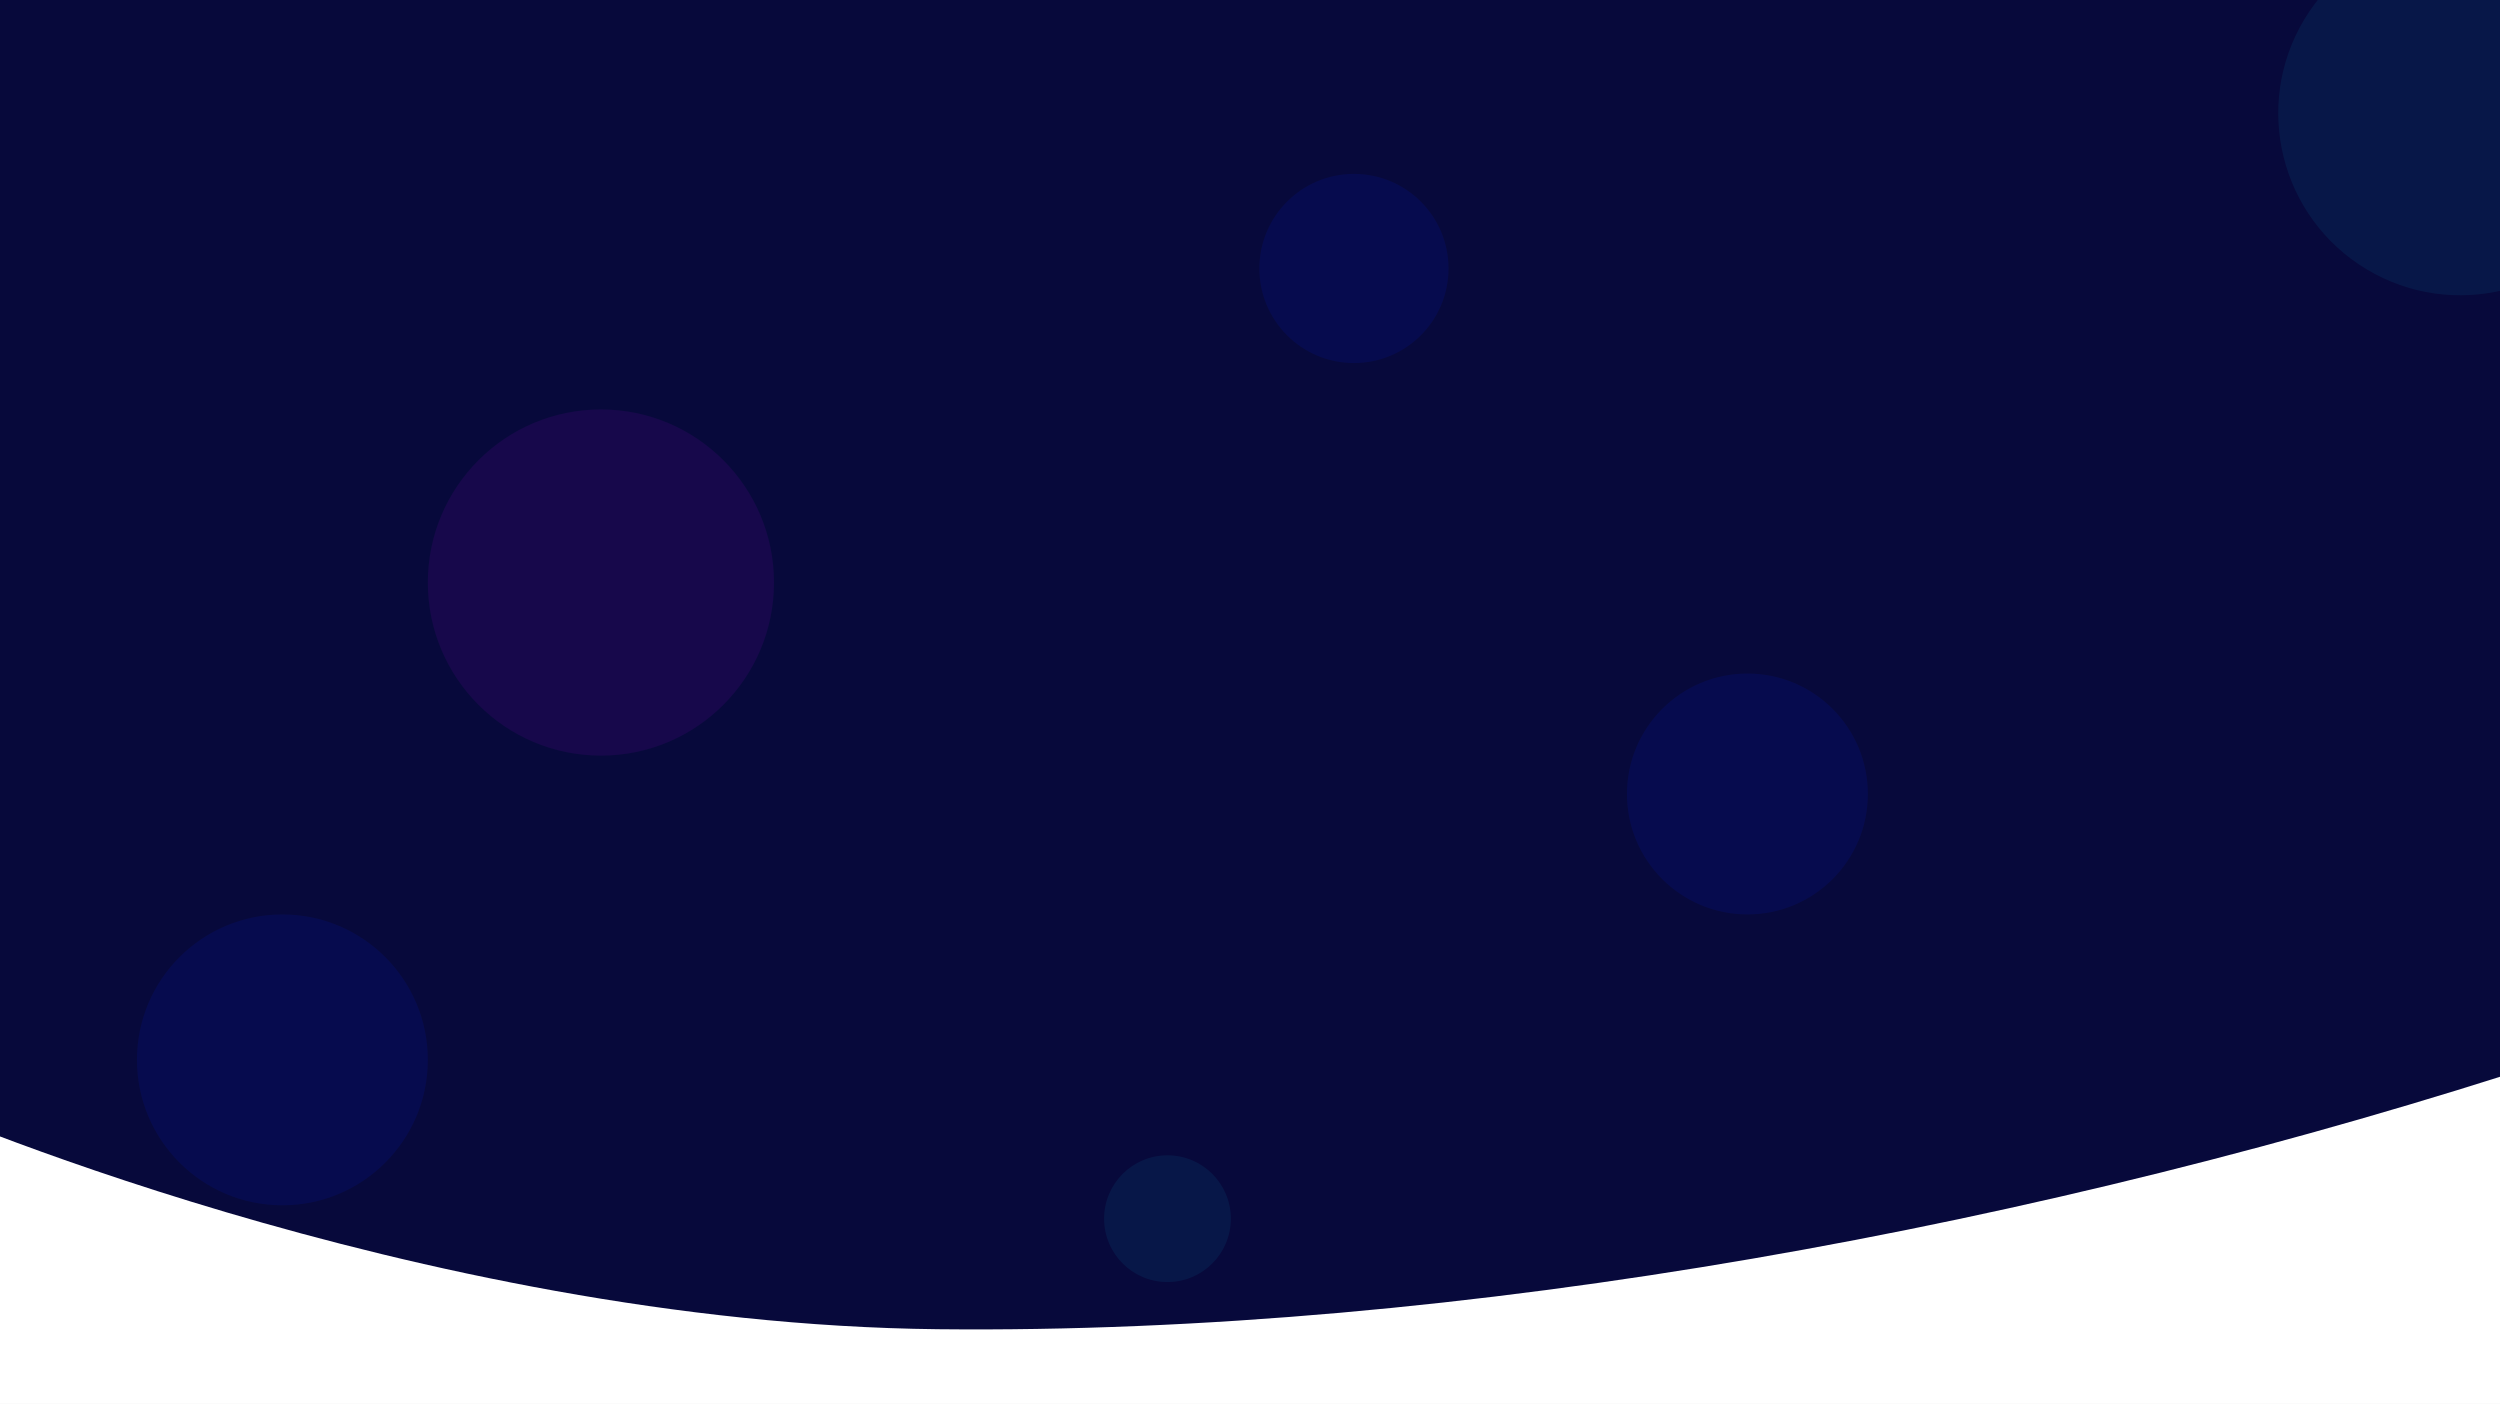
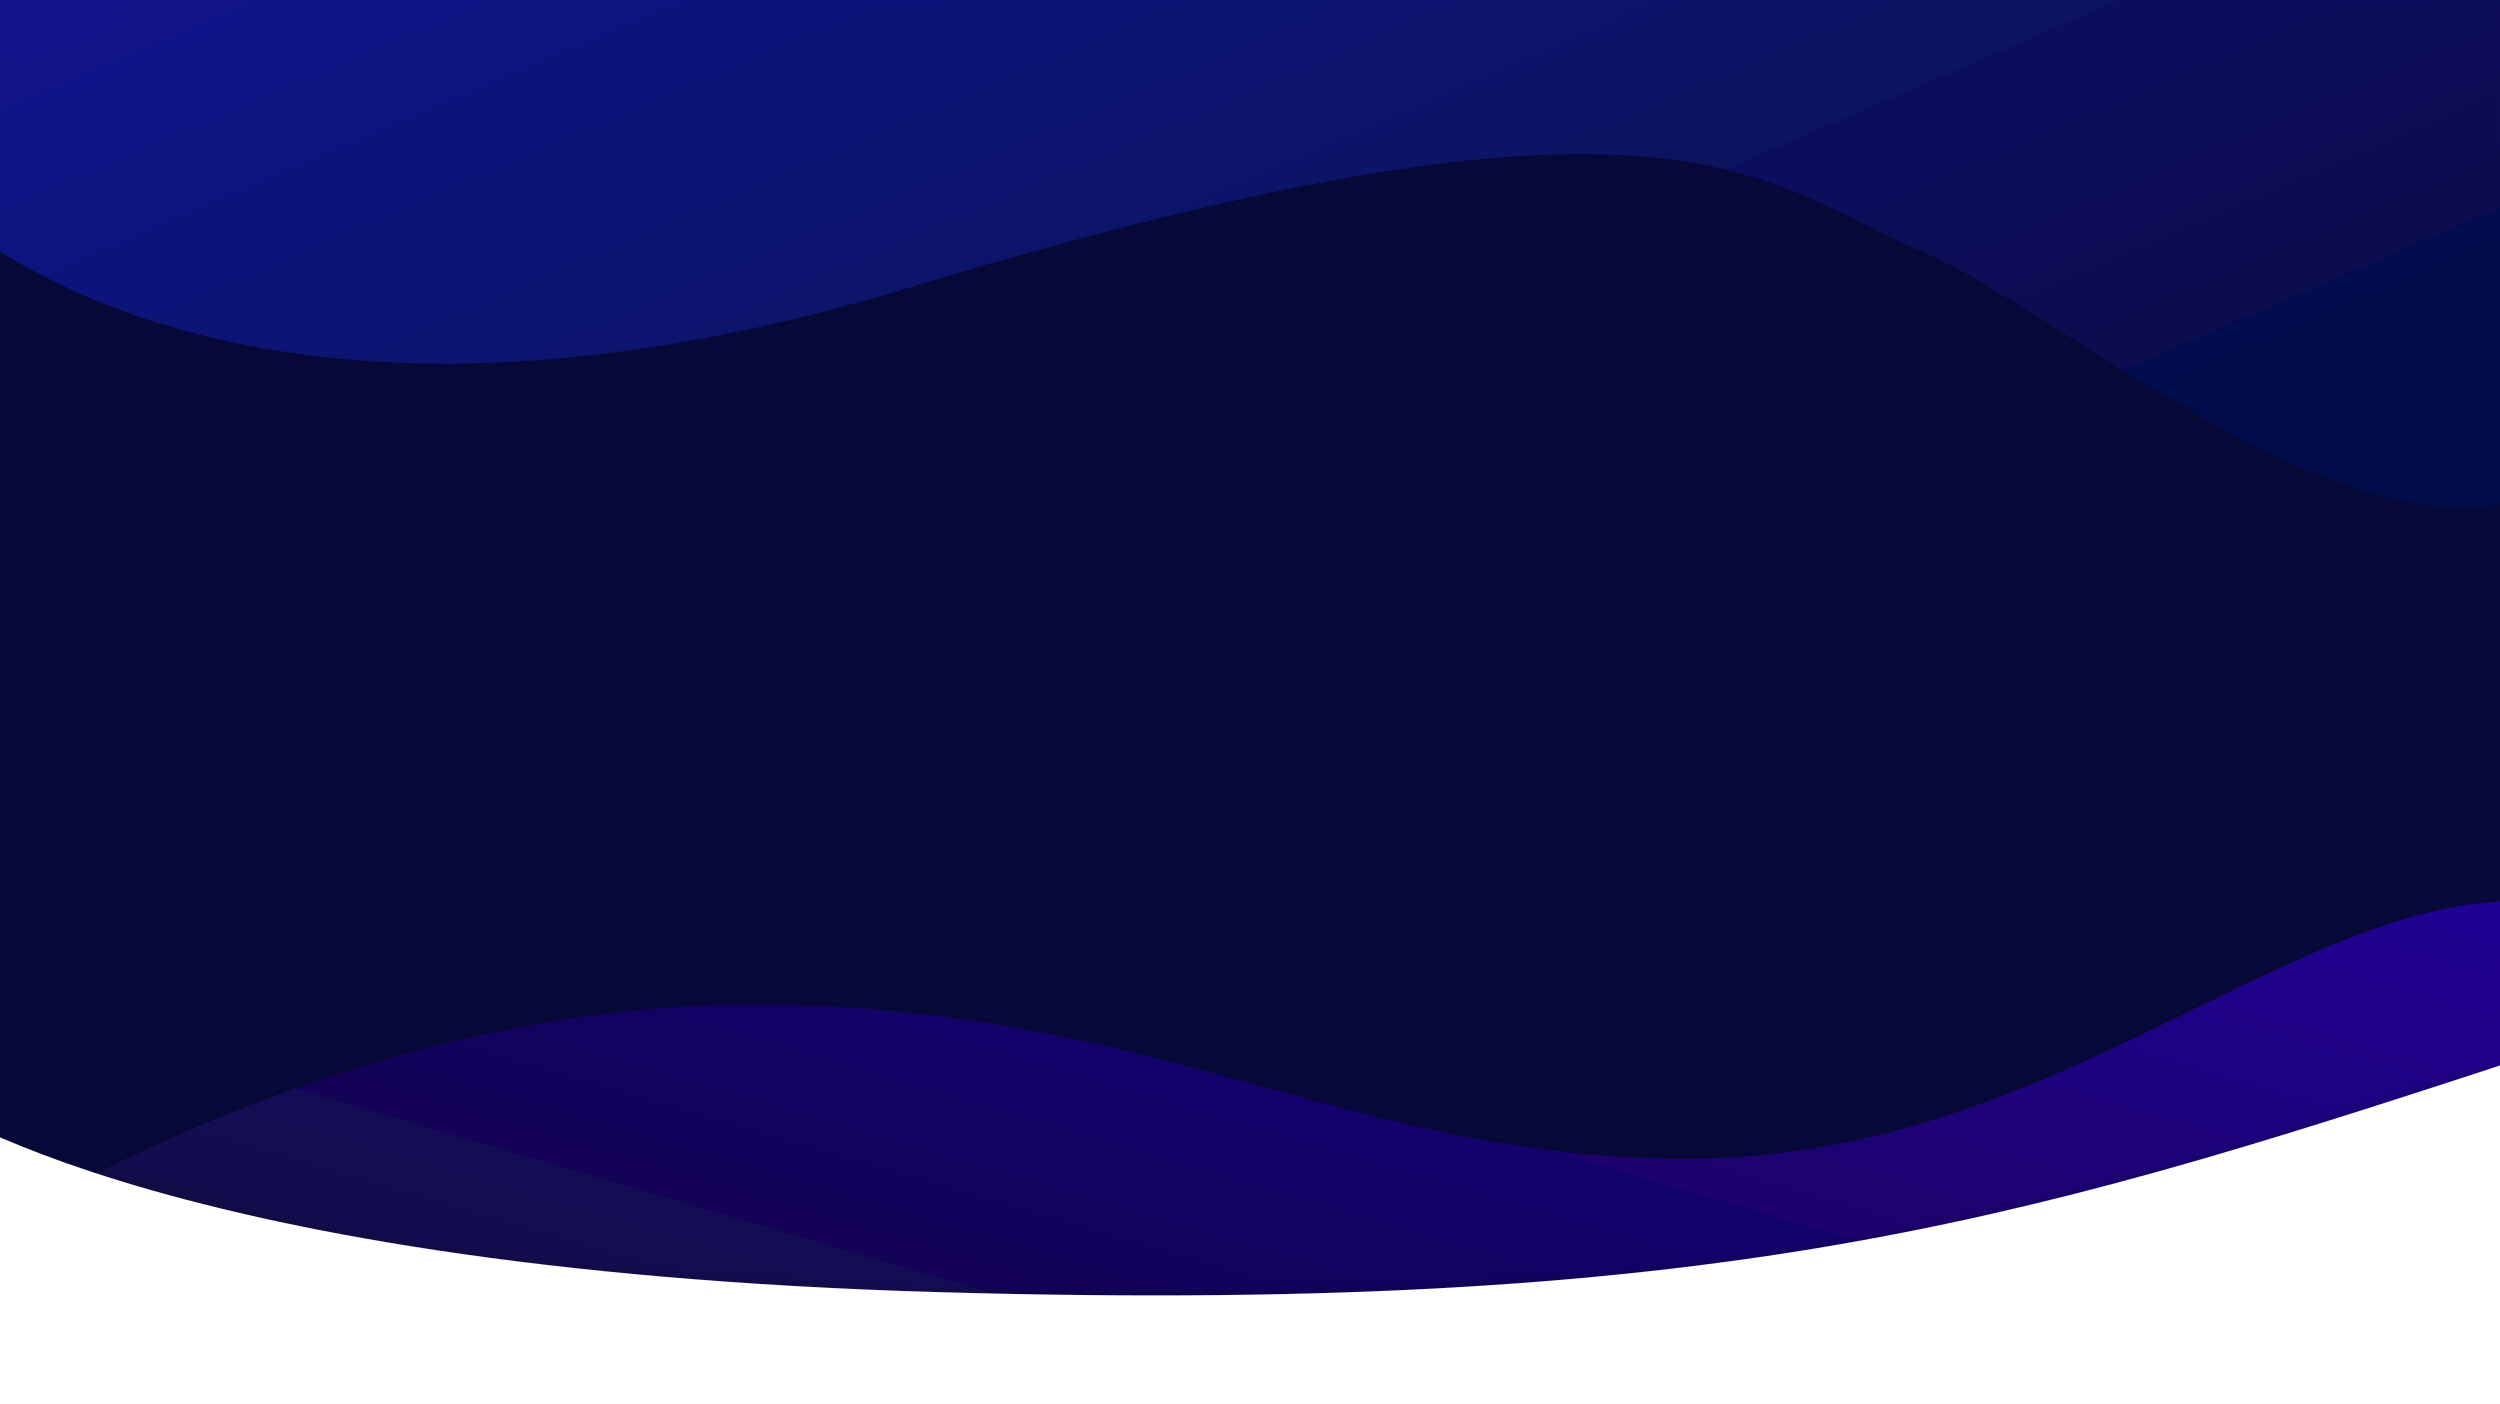
<svg xmlns="http://www.w3.org/2000/svg" viewBox="0 0 2160 1212.826">
  <defs>
-     <style>
-       .cls-1 {
-         clip-path: url(#clip-SpaceBALLS);
-       }
- 
-       .cls-2 {
-         fill: #07093b;
-       }
- 
-       .cls-3 {
-         fill: #aa01dd;
-       }
- 
-       .cls-3, .cls-4 {
-         opacity: 0.1;
-       }
- 
-       .cls-4 {
-         fill: #0320ff;
-       }
- 
-       .cls-5 {
-         fill: #03e2ff;
-         opacity: 0.07;
-       }
- 
-       .cls-6 {
-         fill: #fff;
-       }
-     </style>
-     <clipPath id="clip-SpaceBALLS">
+     <style>.a{clip-path:url(#j);}.b{fill:#07093b;}.c,.e{opacity:0.8;}.c{fill:url(#a);}.d{fill:#fff;}.e{fill:url(#f);}.f{filter:url(#g);}.g{filter:url(#d);}.h{filter:url(#b);}</style>
+     <linearGradient id="a" x1="0.168" y1="0.892" x2="1.131" y2="0.3" gradientUnits="objectBoundingBox">
+       <stop offset="0" stop-color="#18084c" />
+       <stop offset="1" stop-color="#2700a7" />
+     </linearGradient>
+     <filter id="b" x="-9" y="766.838" width="2178.242" height="411.461" filterUnits="userSpaceOnUse">
+       <feOffset dy="-3" input="SourceAlpha" />
+       <feGaussianBlur stdDeviation="3" result="c" />
+       <feFlood flood-opacity="0.161" />
+       <feComposite operator="in" in2="c" />
+       <feComposite in="SourceGraphic" />
+     </filter>
+     <filter id="d" x="-88.643" y="893.726" width="2352.521" height="435.627" filterUnits="userSpaceOnUse">
+       <feOffset dy="-3" input="SourceAlpha" />
+       <feGaussianBlur stdDeviation="3" result="e" />
+       <feFlood flood-opacity="0.161" />
+       <feComposite operator="in" in2="e" />
+       <feComposite in="SourceGraphic" />
+     </filter>
+     <linearGradient id="f" x1="0.992" y1="0.5" x2="0.01" y2="0.04" gradientUnits="objectBoundingBox">
+       <stop offset="0" stop-color="#060b4f" />
+       <stop offset="1" stop-color="#121da3" />
+     </linearGradient>
+     <filter id="g" x="-111.57" y="-43.167" width="2356.681" height="494.124" filterUnits="userSpaceOnUse">
+       <feOffset dy="3" input="SourceAlpha" />
+       <feGaussianBlur stdDeviation="3" result="h" />
+       <feFlood flood-opacity="0.161" />
+       <feComposite operator="in" in2="h" />
+       <feComposite in="SourceGraphic" />
+     </filter>
+     <clipPath id="j">
      <rect width="2160" height="1212.826" />
    </clipPath>
  </defs>
-   <g id="SpaceBALLS" class="cls-1">
-     <rect id="Rectangle_3" data-name="Rectangle 3" class="cls-2" width="2160" height="1173" />
-     <ellipse id="Ellipse_17" data-name="Ellipse 17" class="cls-3" cx="149.55" cy="149.55" rx="149.55" ry="149.55" transform="translate(369.644 353.757)" />
-     <circle id="Ellipse_18" data-name="Ellipse 18" class="cls-4" cx="104.068" cy="104.068" r="104.068" transform="translate(1405.702 581.937)" />
-     <ellipse id="as" class="cls-4" cx="81.713" cy="81.713" rx="81.713" ry="81.713" transform="translate(1088.101 150.246)" />
-     <circle id="Ellipse_20" data-name="Ellipse 20" class="cls-4" cx="125.653" cy="125.653" r="125.653" transform="translate(118.338 790.073)" />
-     <ellipse id="Ellipse_21" data-name="Ellipse 21" class="cls-5" cx="54.732" cy="54.732" rx="54.732" ry="54.732" transform="translate(953.968 998.21)" />
-     <circle id="Ellipse_22" data-name="Ellipse 22" class="cls-5" cx="157.259" cy="157.259" r="157.259" transform="translate(1909.909 151.629) rotate(-59)" />
-     <path id="White" class="cls-6" d="M831.357,2091.193s437.231,193.739,890.116,198.5,958.242-89.669,1394.958-232.721c53.7,214.926,49.363,417.627,49.363,417.627H831.357Z" transform="translate(-911 -1141.243)" />
+   <g id="i" class="a">
+     <rect class="b" width="2160" height="1173" />
+     <g class="h" transform="matrix(1, 0, 0, 1, 0, 0)">
+       <path class="c" d="M-1533.064,2367.285V2255.852s294.991-192.741,649.272-192.915,524.237,138.089,821.144,133.021S433.8,1984.671,627.178,1973.824c-.288,142.982,0,393.461,0,393.461Z" transform="translate(1533.06 -1194.99)" />
+     </g>
+     <g class="g" transform="matrix(1, 0, 0, 1, 0, 0)">
+       <path class="d" d="M831.357,2091.193S1026.6,2247.75,1722.73,2267.682s956.985-67.661,1393.7-210.713c53.7,214.926,49.363,417.627,49.363,417.627H831.357Z" transform="translate(-911 -1151.24)" />
+     </g>
+     <g class="f" transform="matrix(1, 0, 0, 1, 0, 0)">
+       <path class="e" d="M-2115.57,1241.049s230.839,316.861,889.391,117.147,733.821-91.106,872.631-31.2,422.486,320.558,576.658,181.815c-1.972-144.5,0-435.98,0-435.98H-2115.57Z" transform="translate(2013 -1110)" />
+     </g>
  </g>
</svg>
